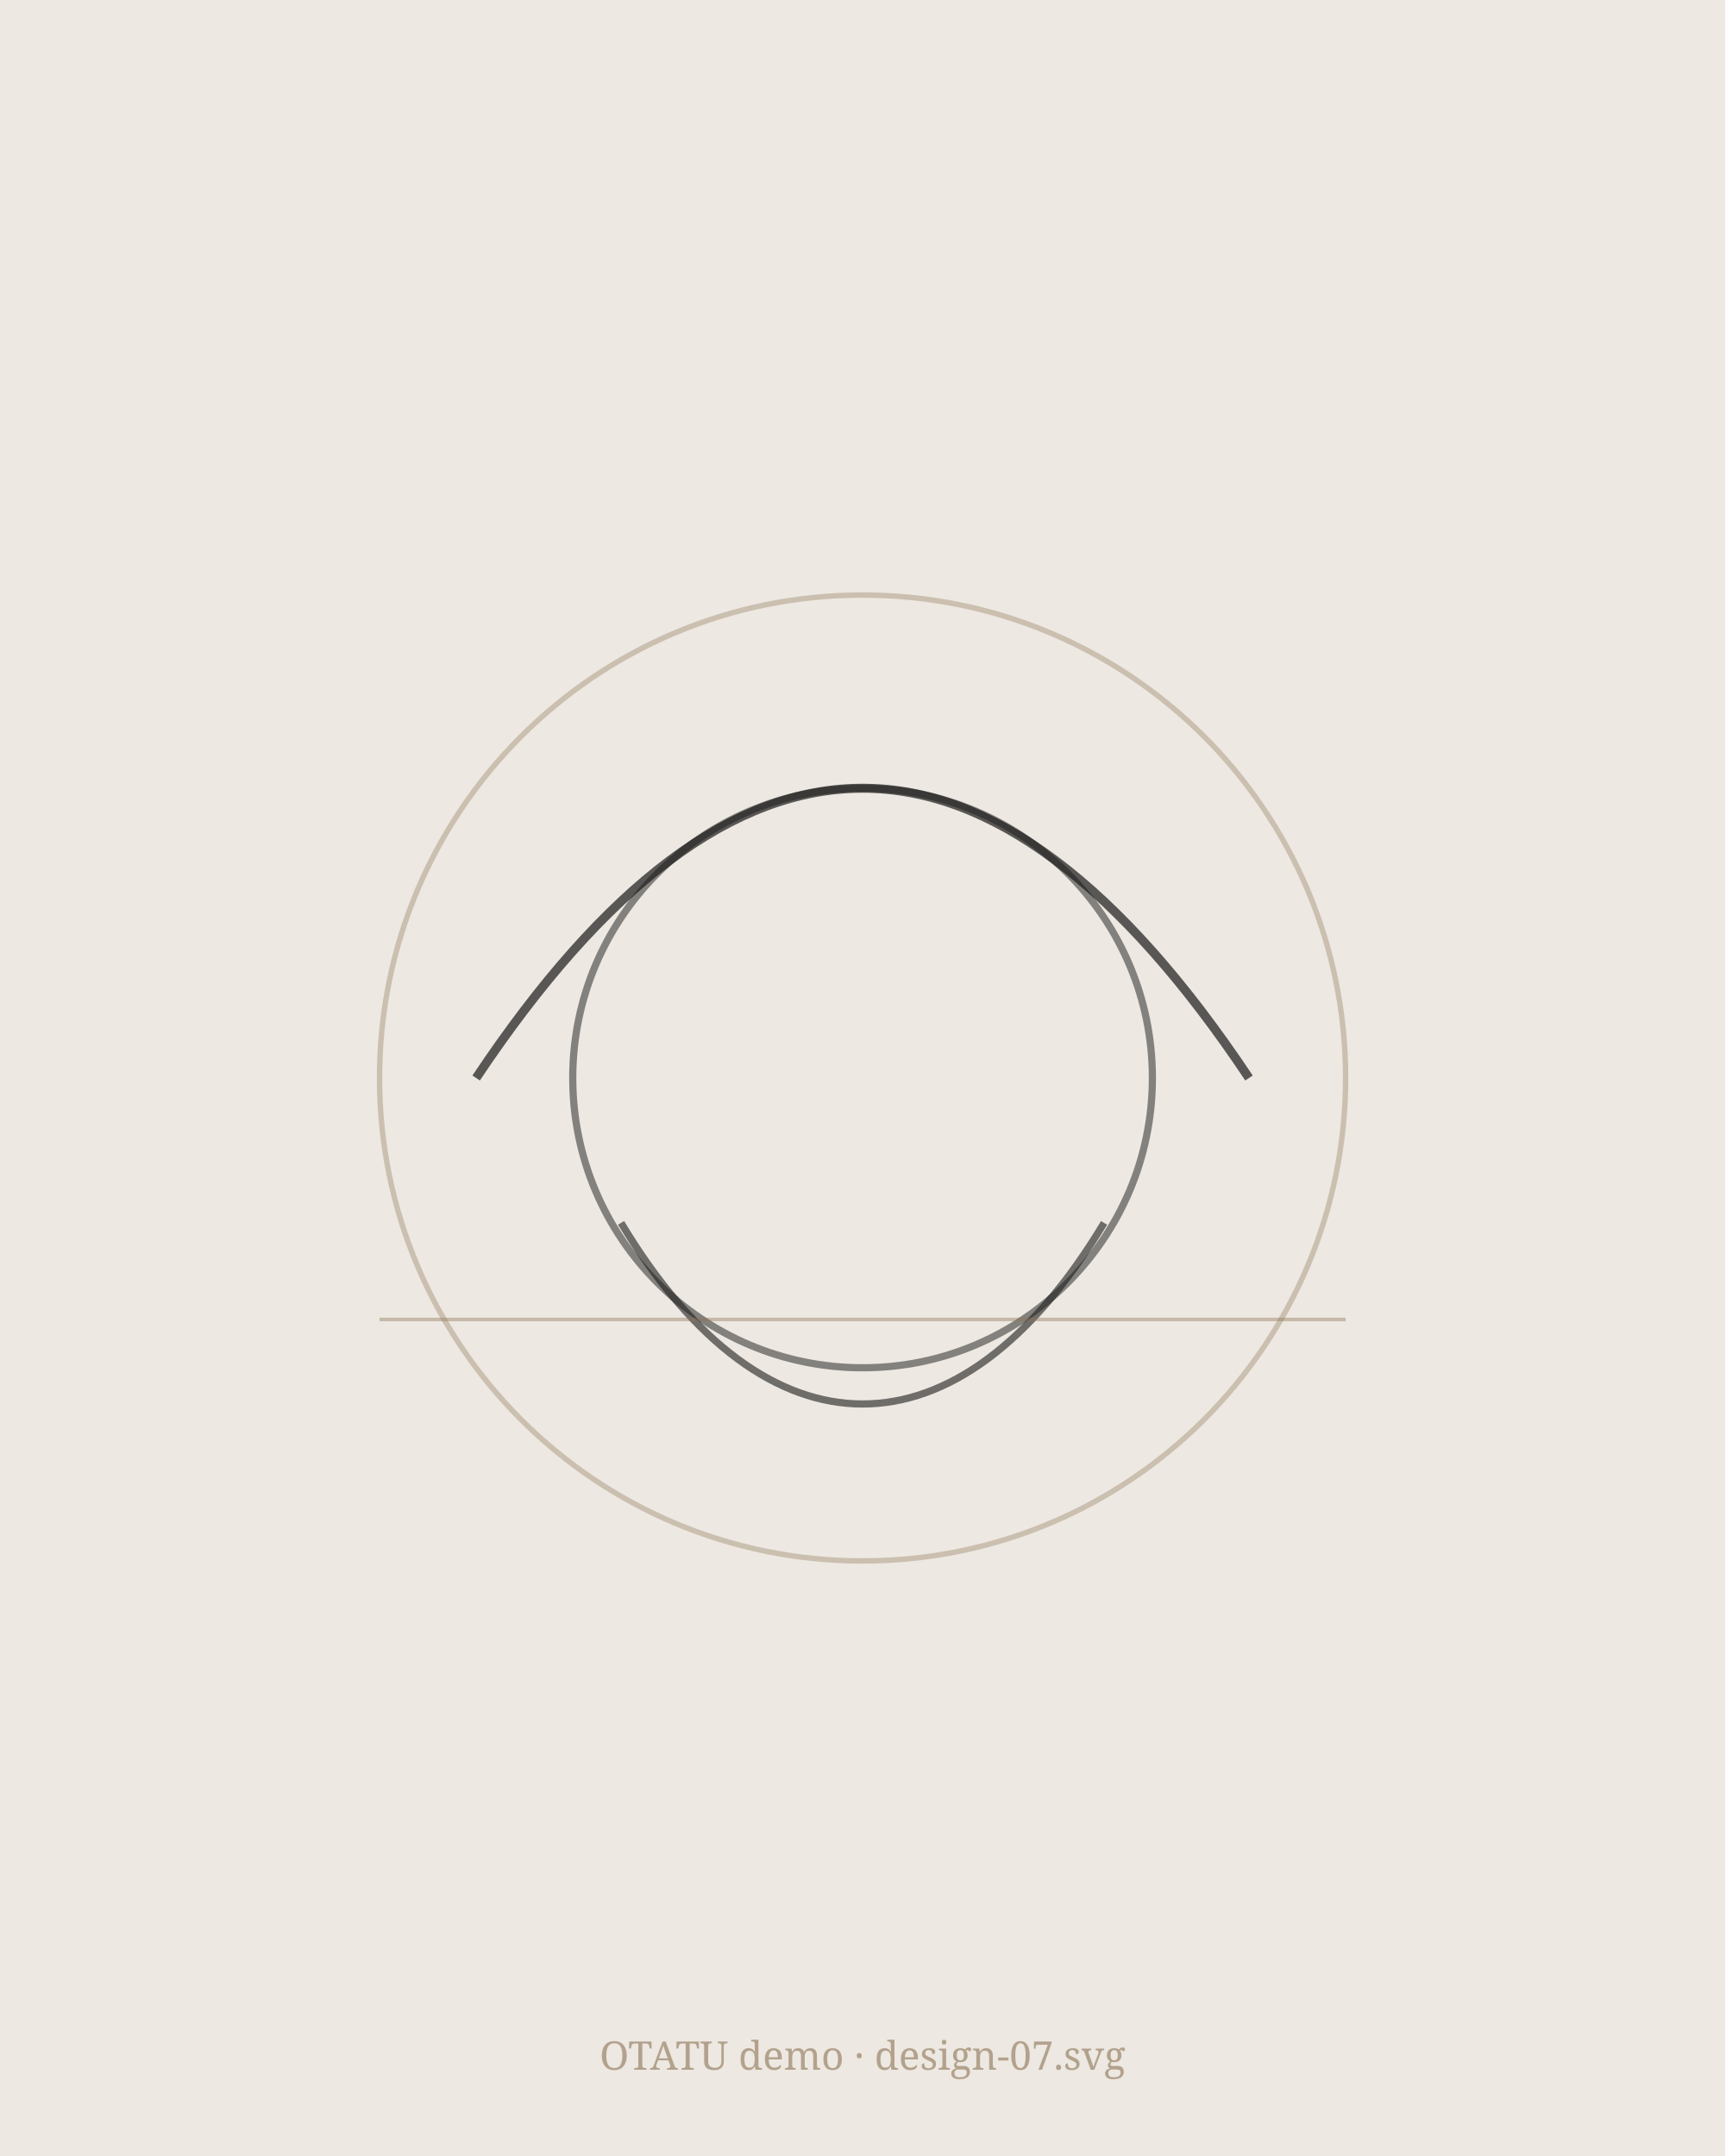
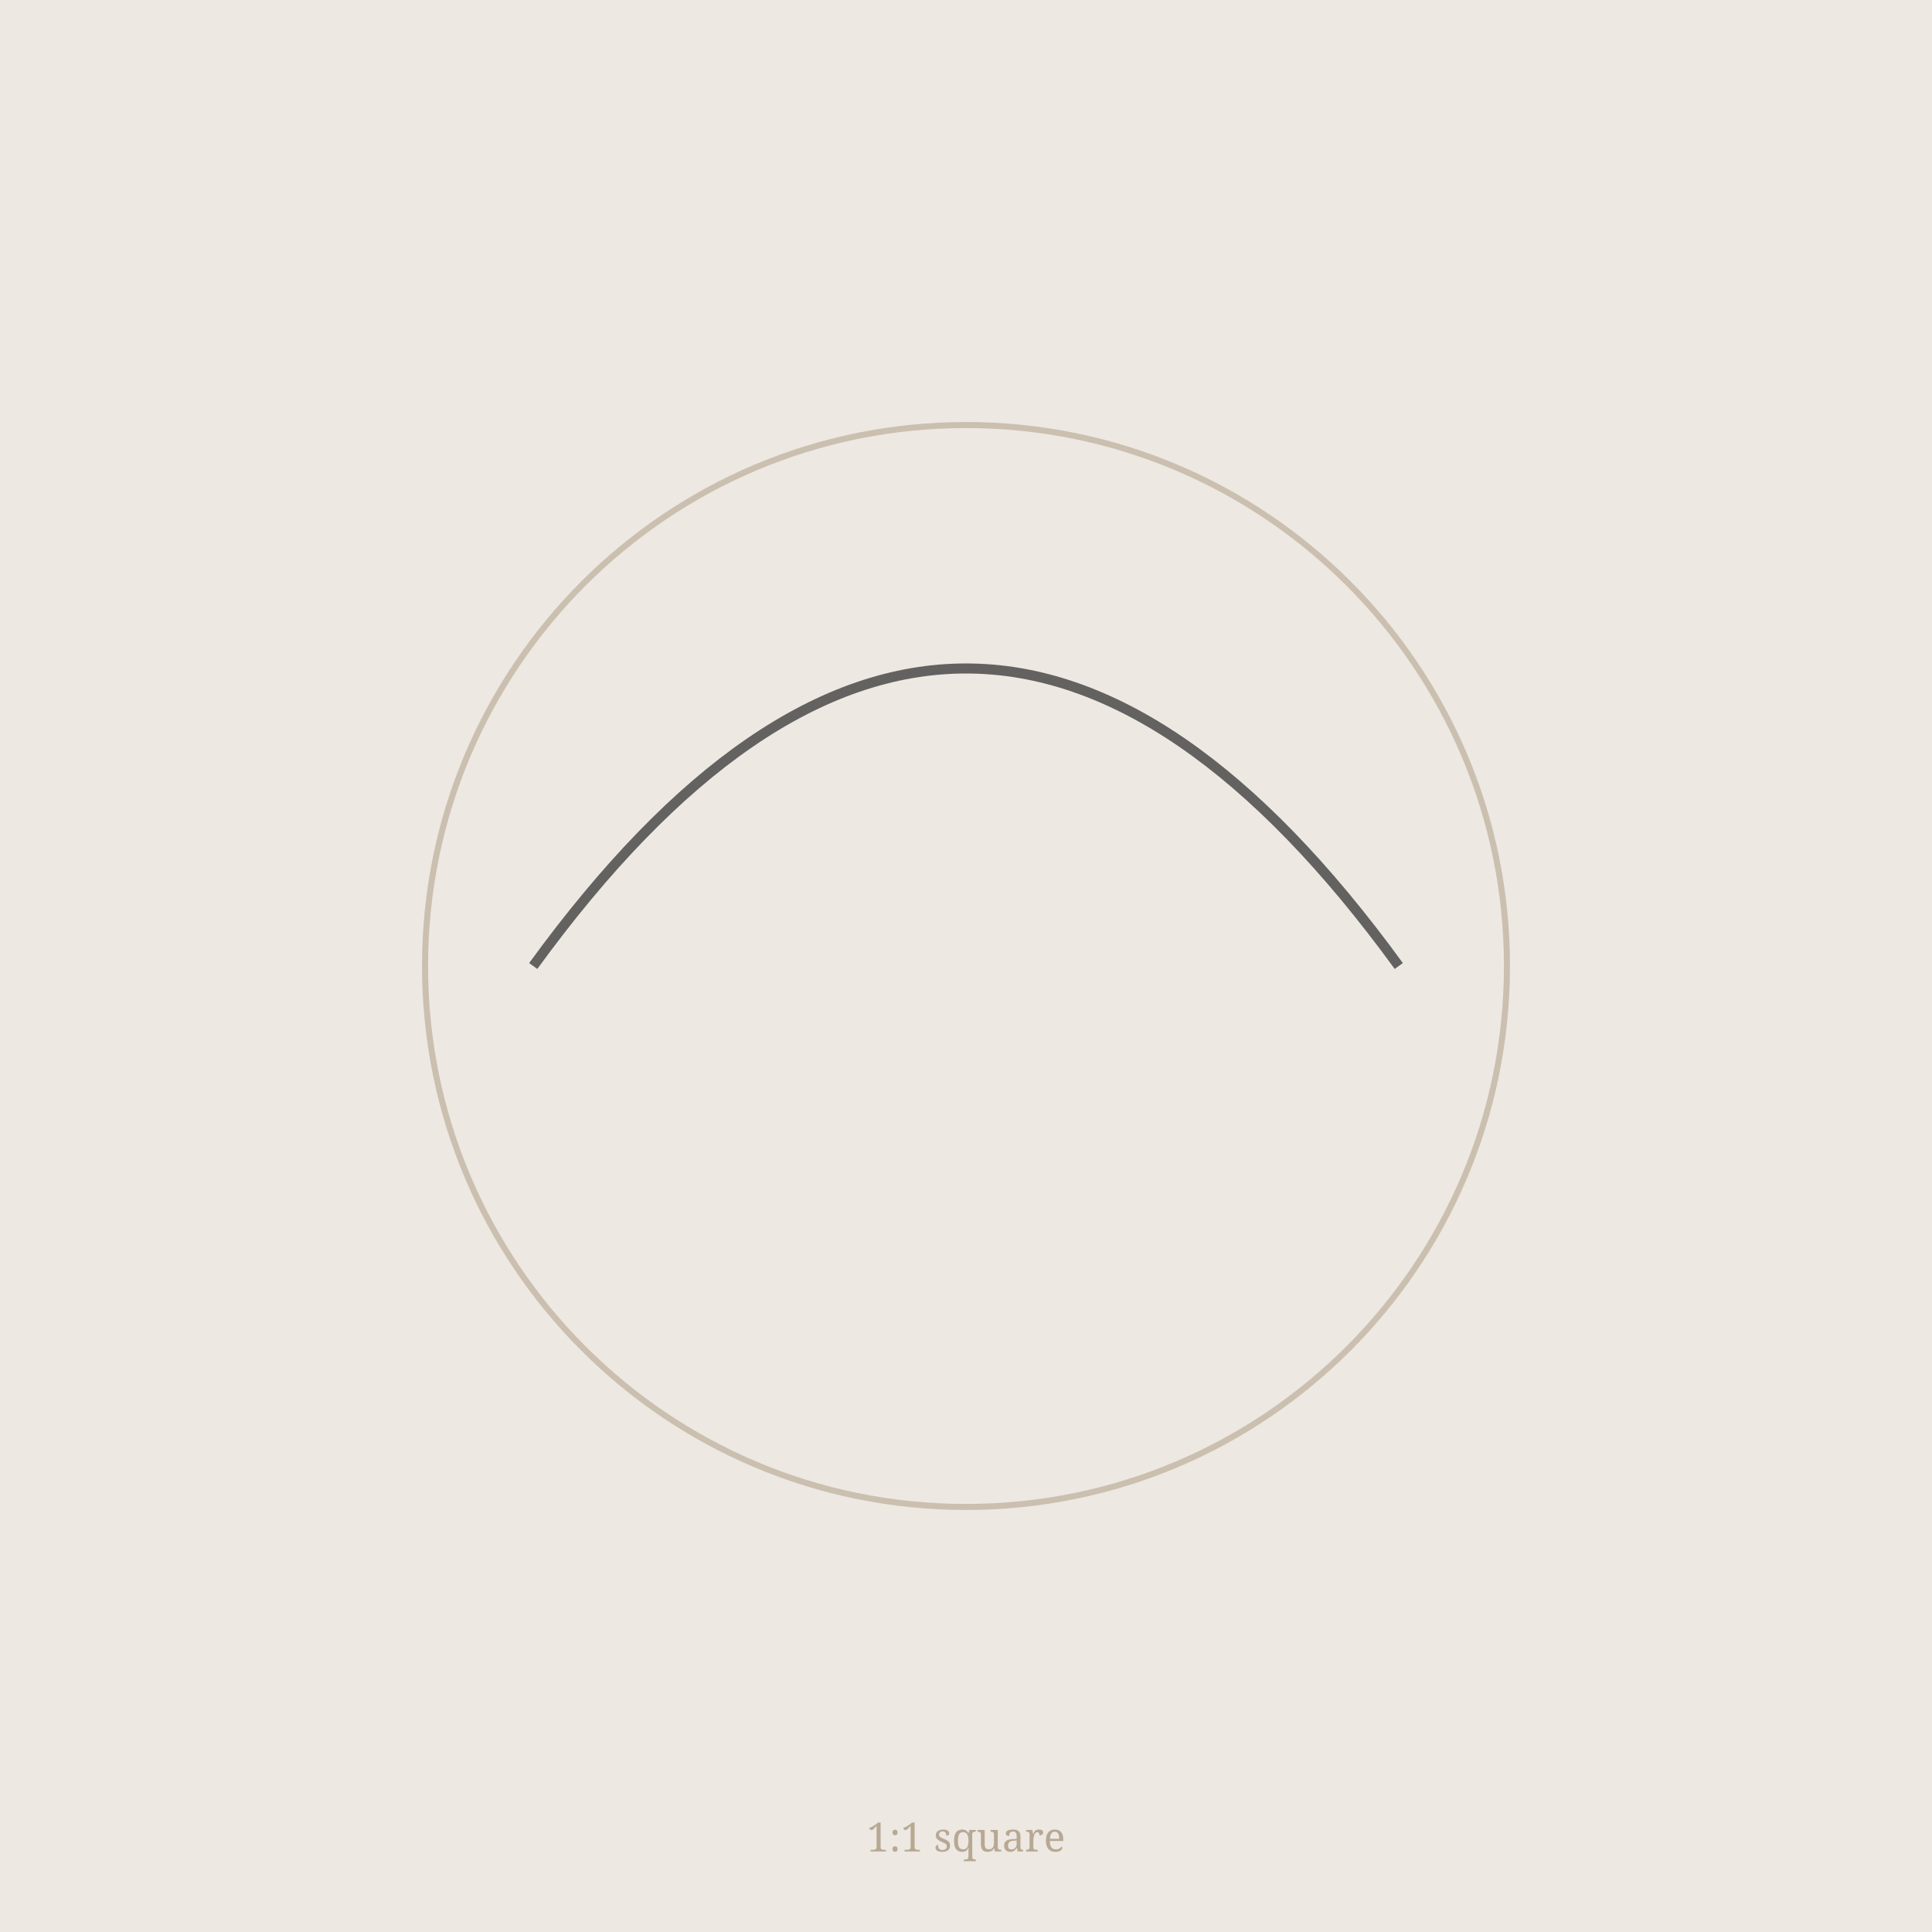
- <svg xmlns="http://www.w3.org/2000/svg" width="480" height="600" viewBox="0 0 480 600">
+ <svg xmlns="http://www.w3.org/2000/svg" width="480" height="480" viewBox="0 0 480 480">
  <rect width="100%" height="100%" fill="#EDE8E1" />
-   <circle cx="240" cy="300" r="134.4" fill="none" stroke="#8B7355" stroke-width="1.5" opacity="0.35" />
-   <circle cx="240" cy="300" r="80.64" fill="none" stroke="#1A1A1A" stroke-width="2" opacity="0.5" />
-   <path d="M 132.48 300 Q 240 138.72 347.52 300" fill="none" stroke="#1A1A1A" stroke-width="2.5" opacity="0.7" />
-   <path d="M 172.8 340.32 C 213.12 407.52 266.88 407.52 307.2 340.32" fill="none" stroke="#1A1A1A" stroke-width="2" opacity="0.6" />
-   <line x1="105.6" y1="367.2" x2="374.4" y2="367.2" stroke="#8B7355" stroke-width="1" opacity="0.4" />
-   <text x="240" y="576" text-anchor="middle" font-family="Georgia, serif" font-size="11" fill="#8B7355" opacity="0.6">OTATU demo · design-07.svg</text>
+   <circle cx="240" cy="240" r="134.4" fill="none" stroke="#8B7355" stroke-width="1.5" opacity="0.35" />
+   <path d="M 132.48 240 Q 240 92.16 347.52 240" fill="none" stroke="#1A1A1A" stroke-width="2.5" opacity="0.65" />
+   <text x="240" y="460" text-anchor="middle" font-family="Georgia, serif" font-size="10" fill="#8B7355" opacity="0.55">1:1 square</text>
</svg>
